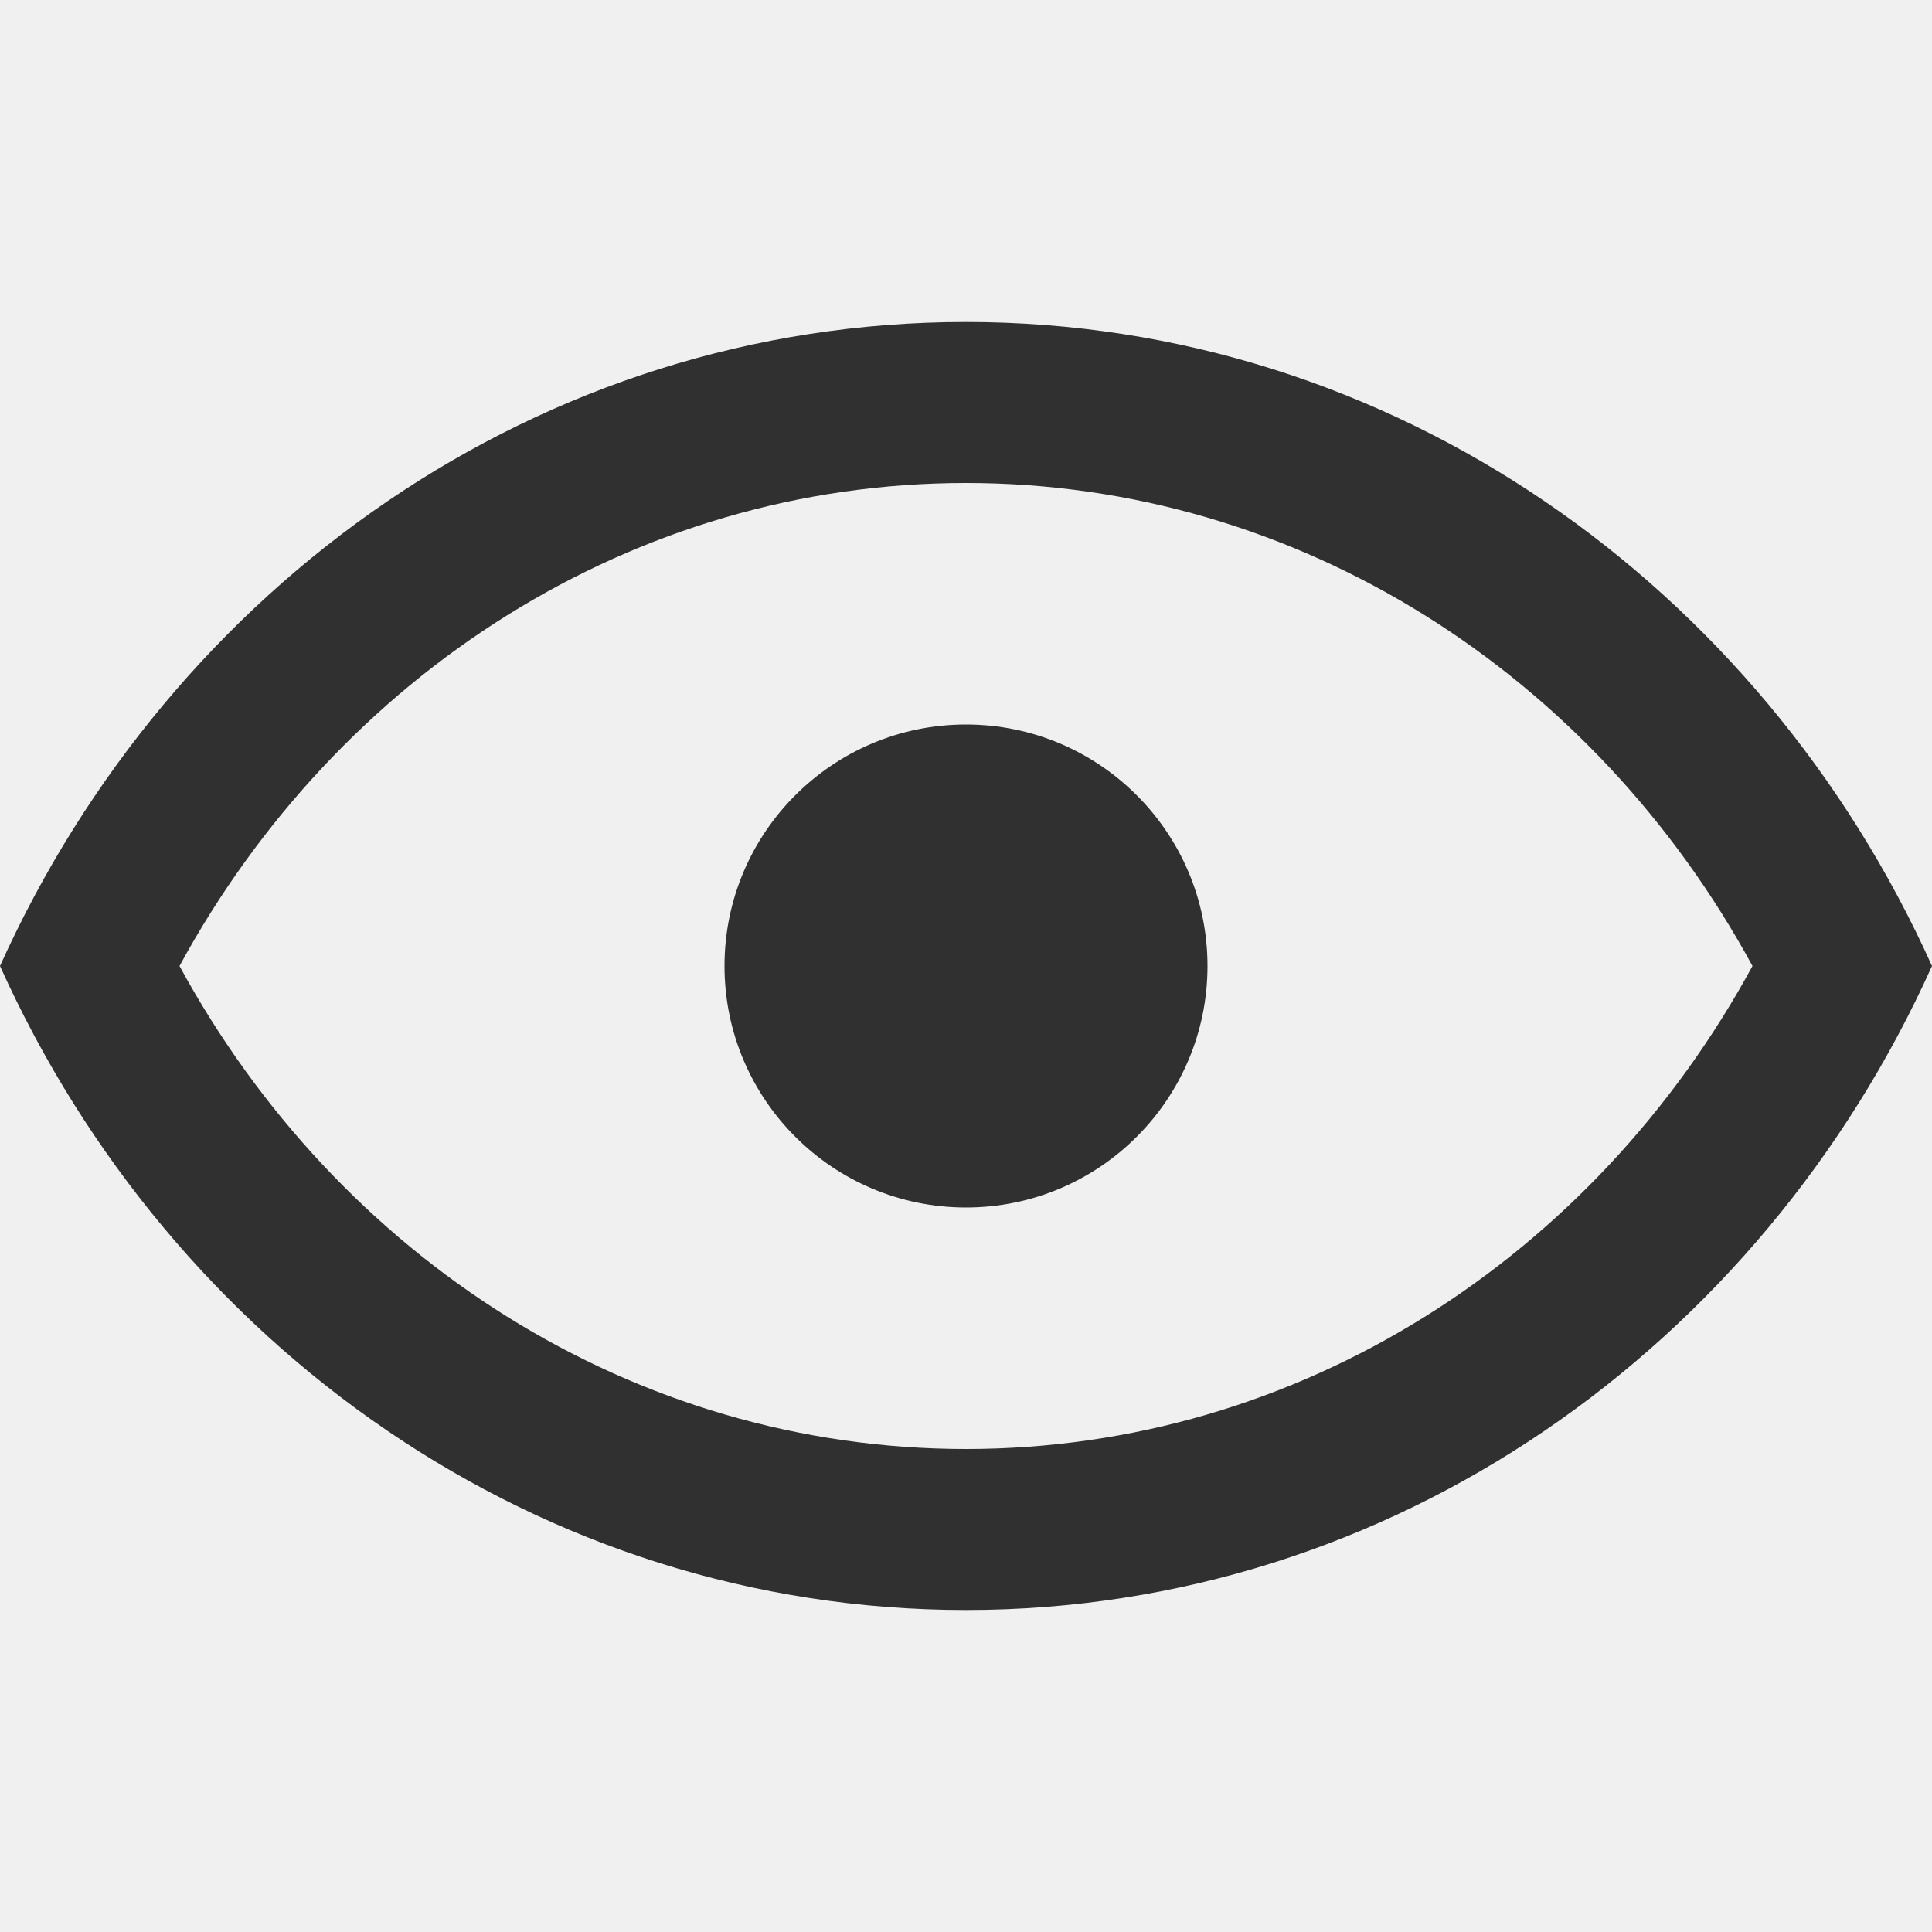
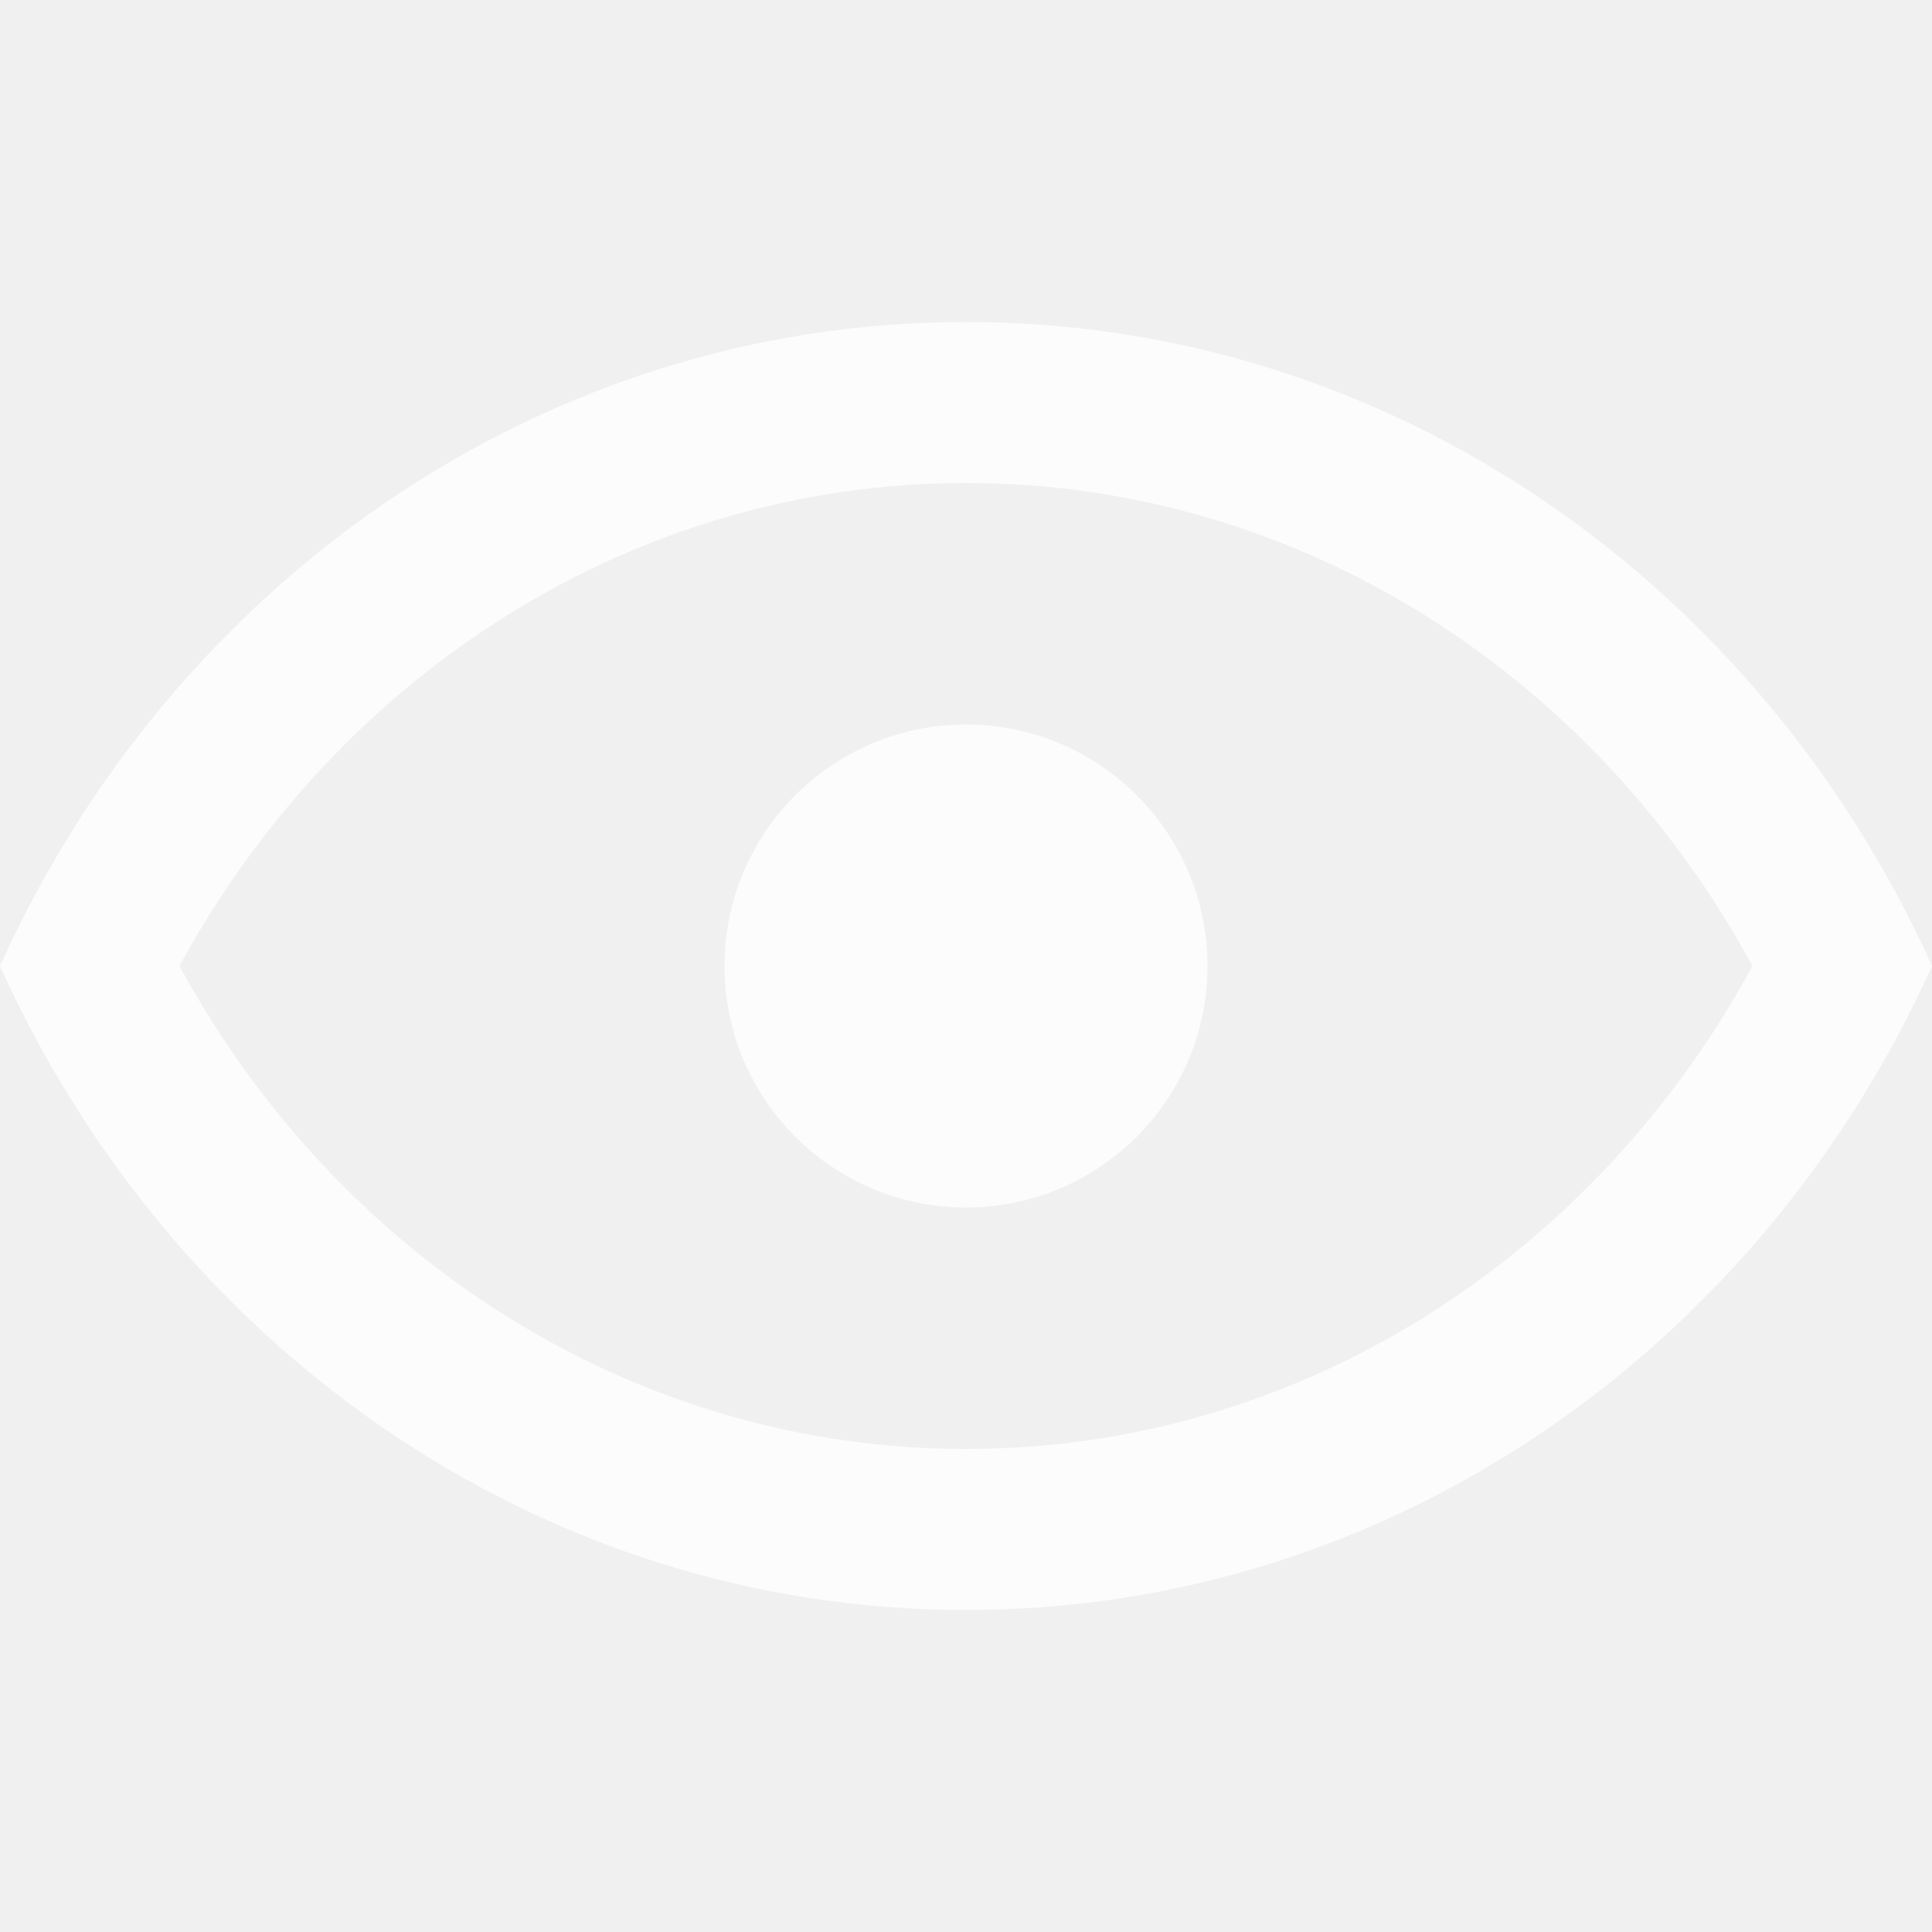
- <svg xmlns="http://www.w3.org/2000/svg" fill="none" height="12" viewBox="0 0 12 12" width="12">
+ <svg xmlns="http://www.w3.org/2000/svg" fill="none" height="100%" viewBox="0 0 12 12" width="100%">
  <clipPath id="a">
    <path d="m0 0h12v12h-12z" />
  </clipPath>
-   <g clip-path="url(#a)" fill="#000" fill-opacity=".8">
+   <g clip-path="url(#a)" fill="white" fill-opacity=".8">
    <path d="m6 7.5c.828 0 1.5-.672 1.5-1.5s-.672-1.5-1.5-1.5-1.5.672-1.5 1.5.672 1.5 1.5 1.5z" />
    <path clip-rule="evenodd" d="m6 2c2.648 0 4.935 1.635 6 4-1.065 2.365-3.352 4-6 4s-4.935-1.635-6-4c1.066-2.365 3.352-4 6-4zm0 7c-2.066 0-3.9-1.188-4.885-3 .985-1.812 2.818-3 4.885-3s3.9 1.188 4.885 3c-.985 1.812-2.818 3-4.885 3z" fill-rule="evenodd" />
  </g>
</svg>
